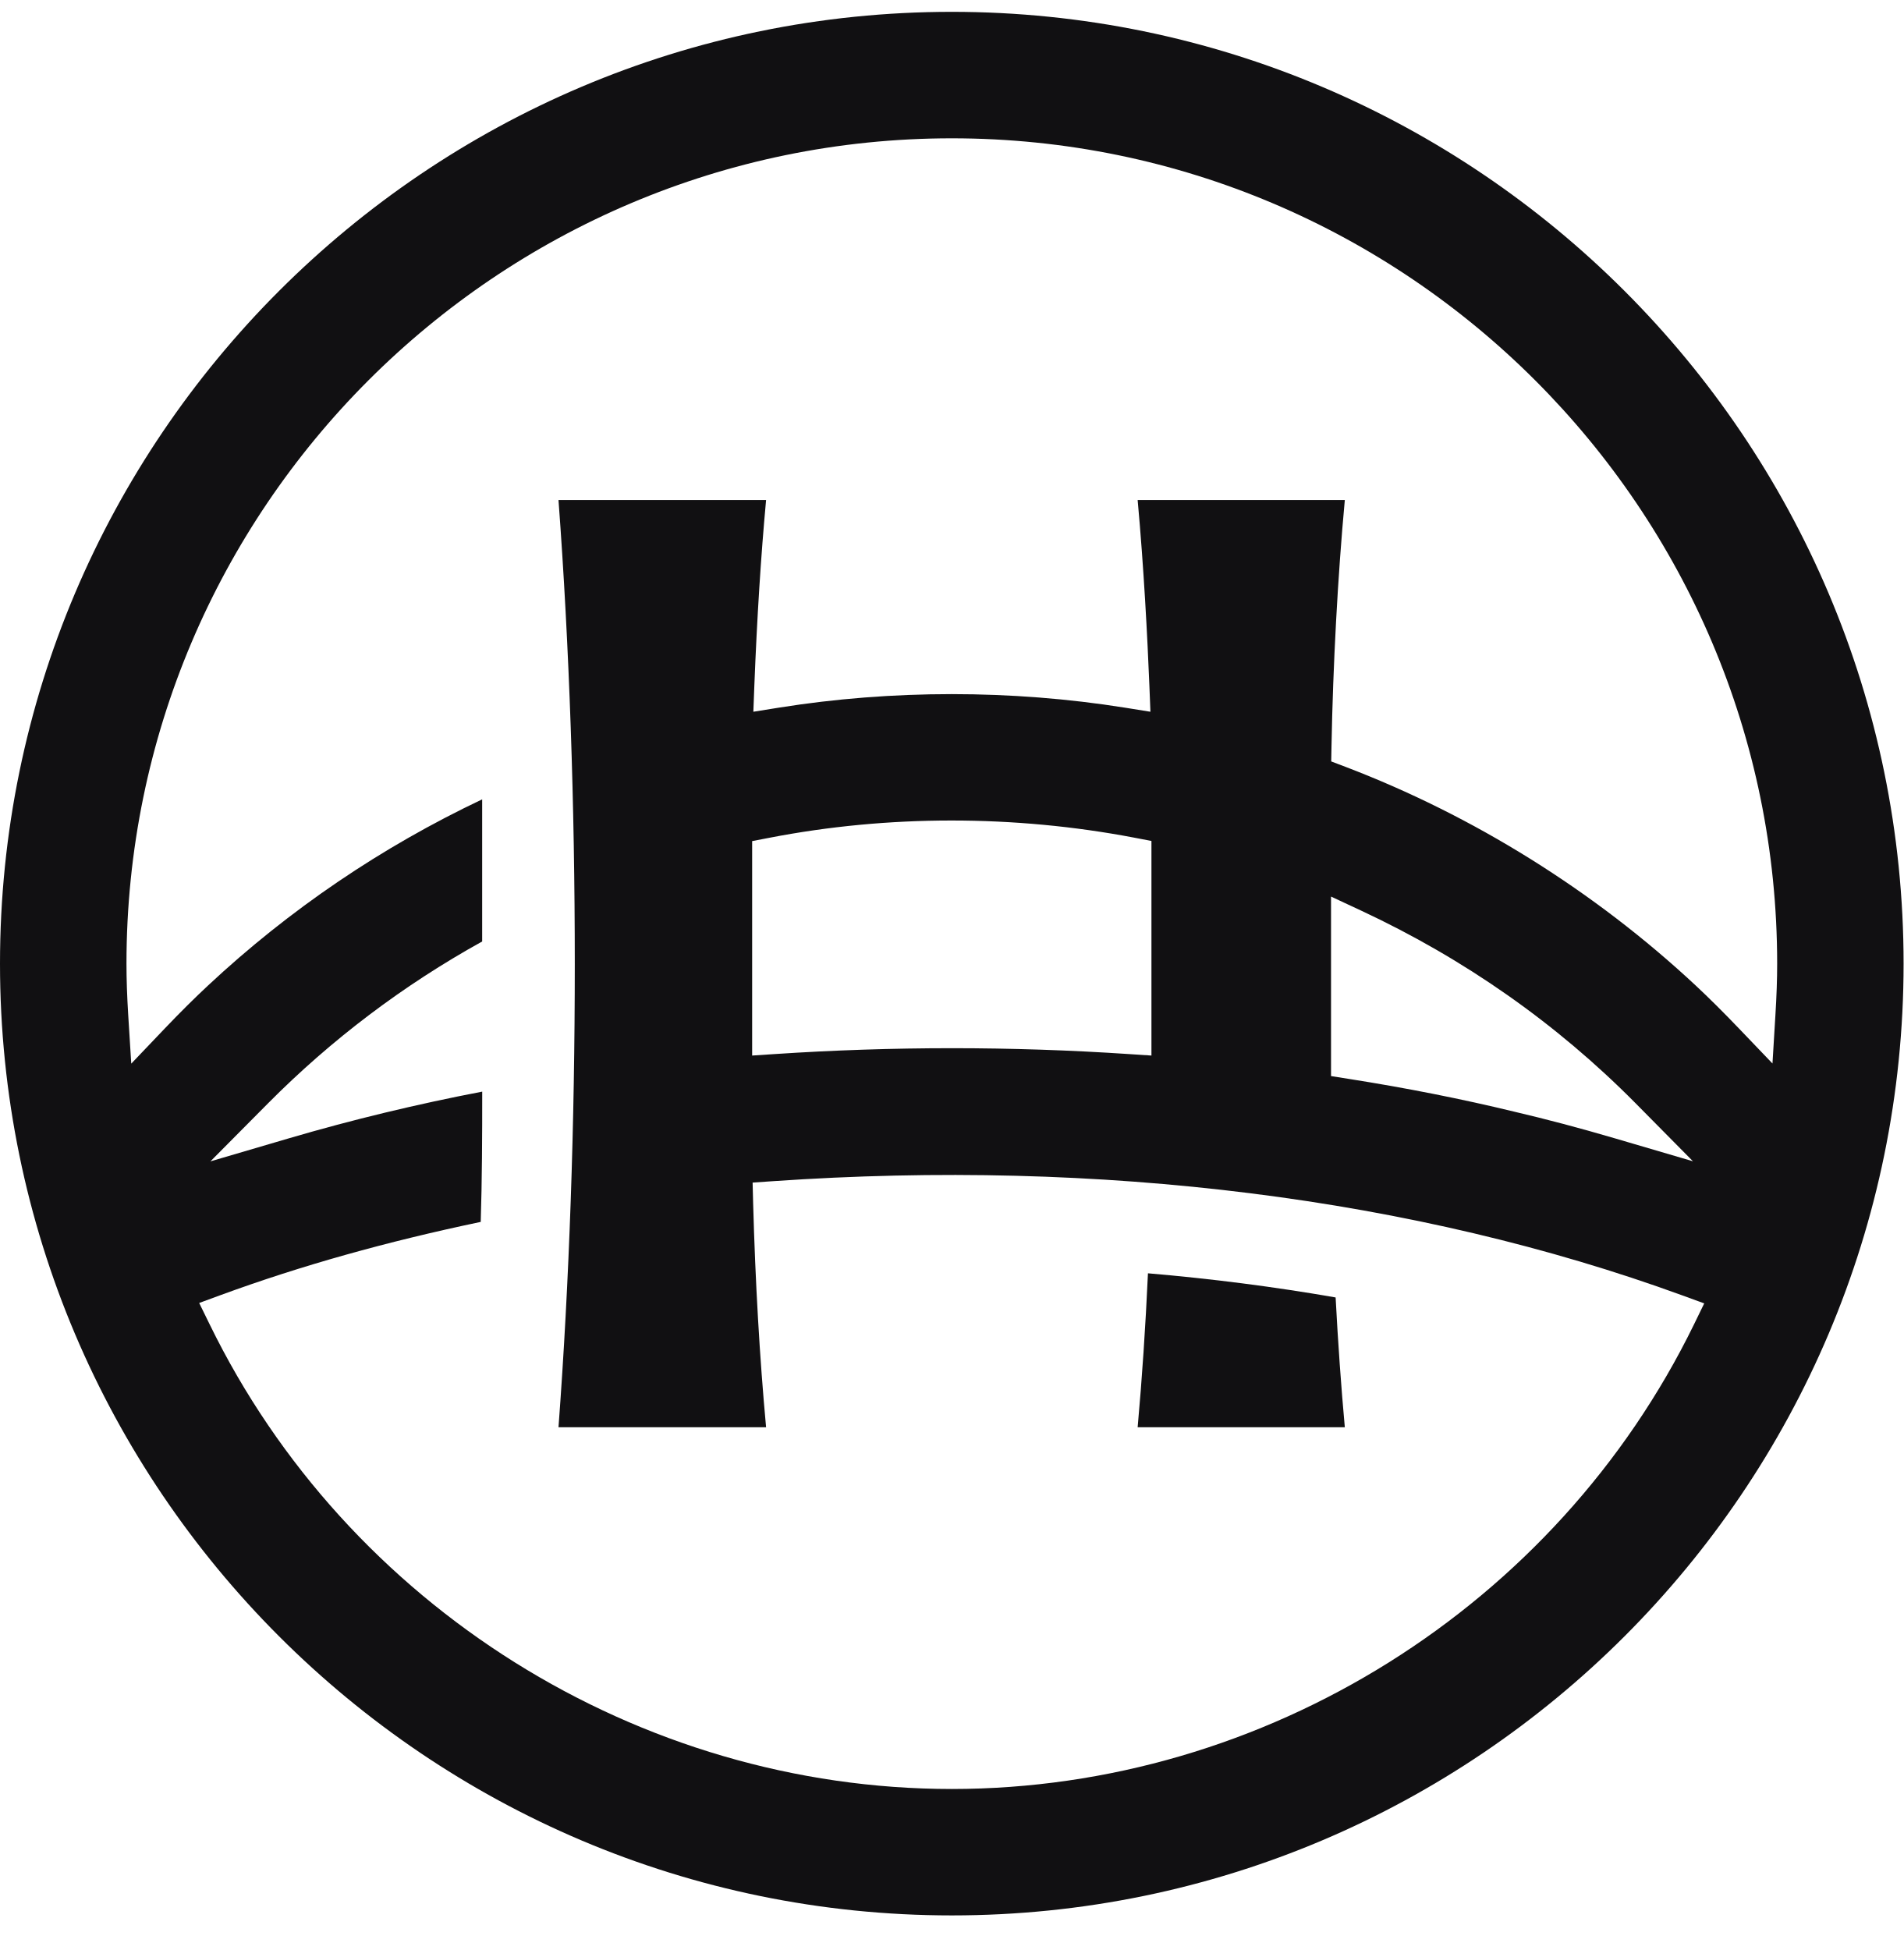
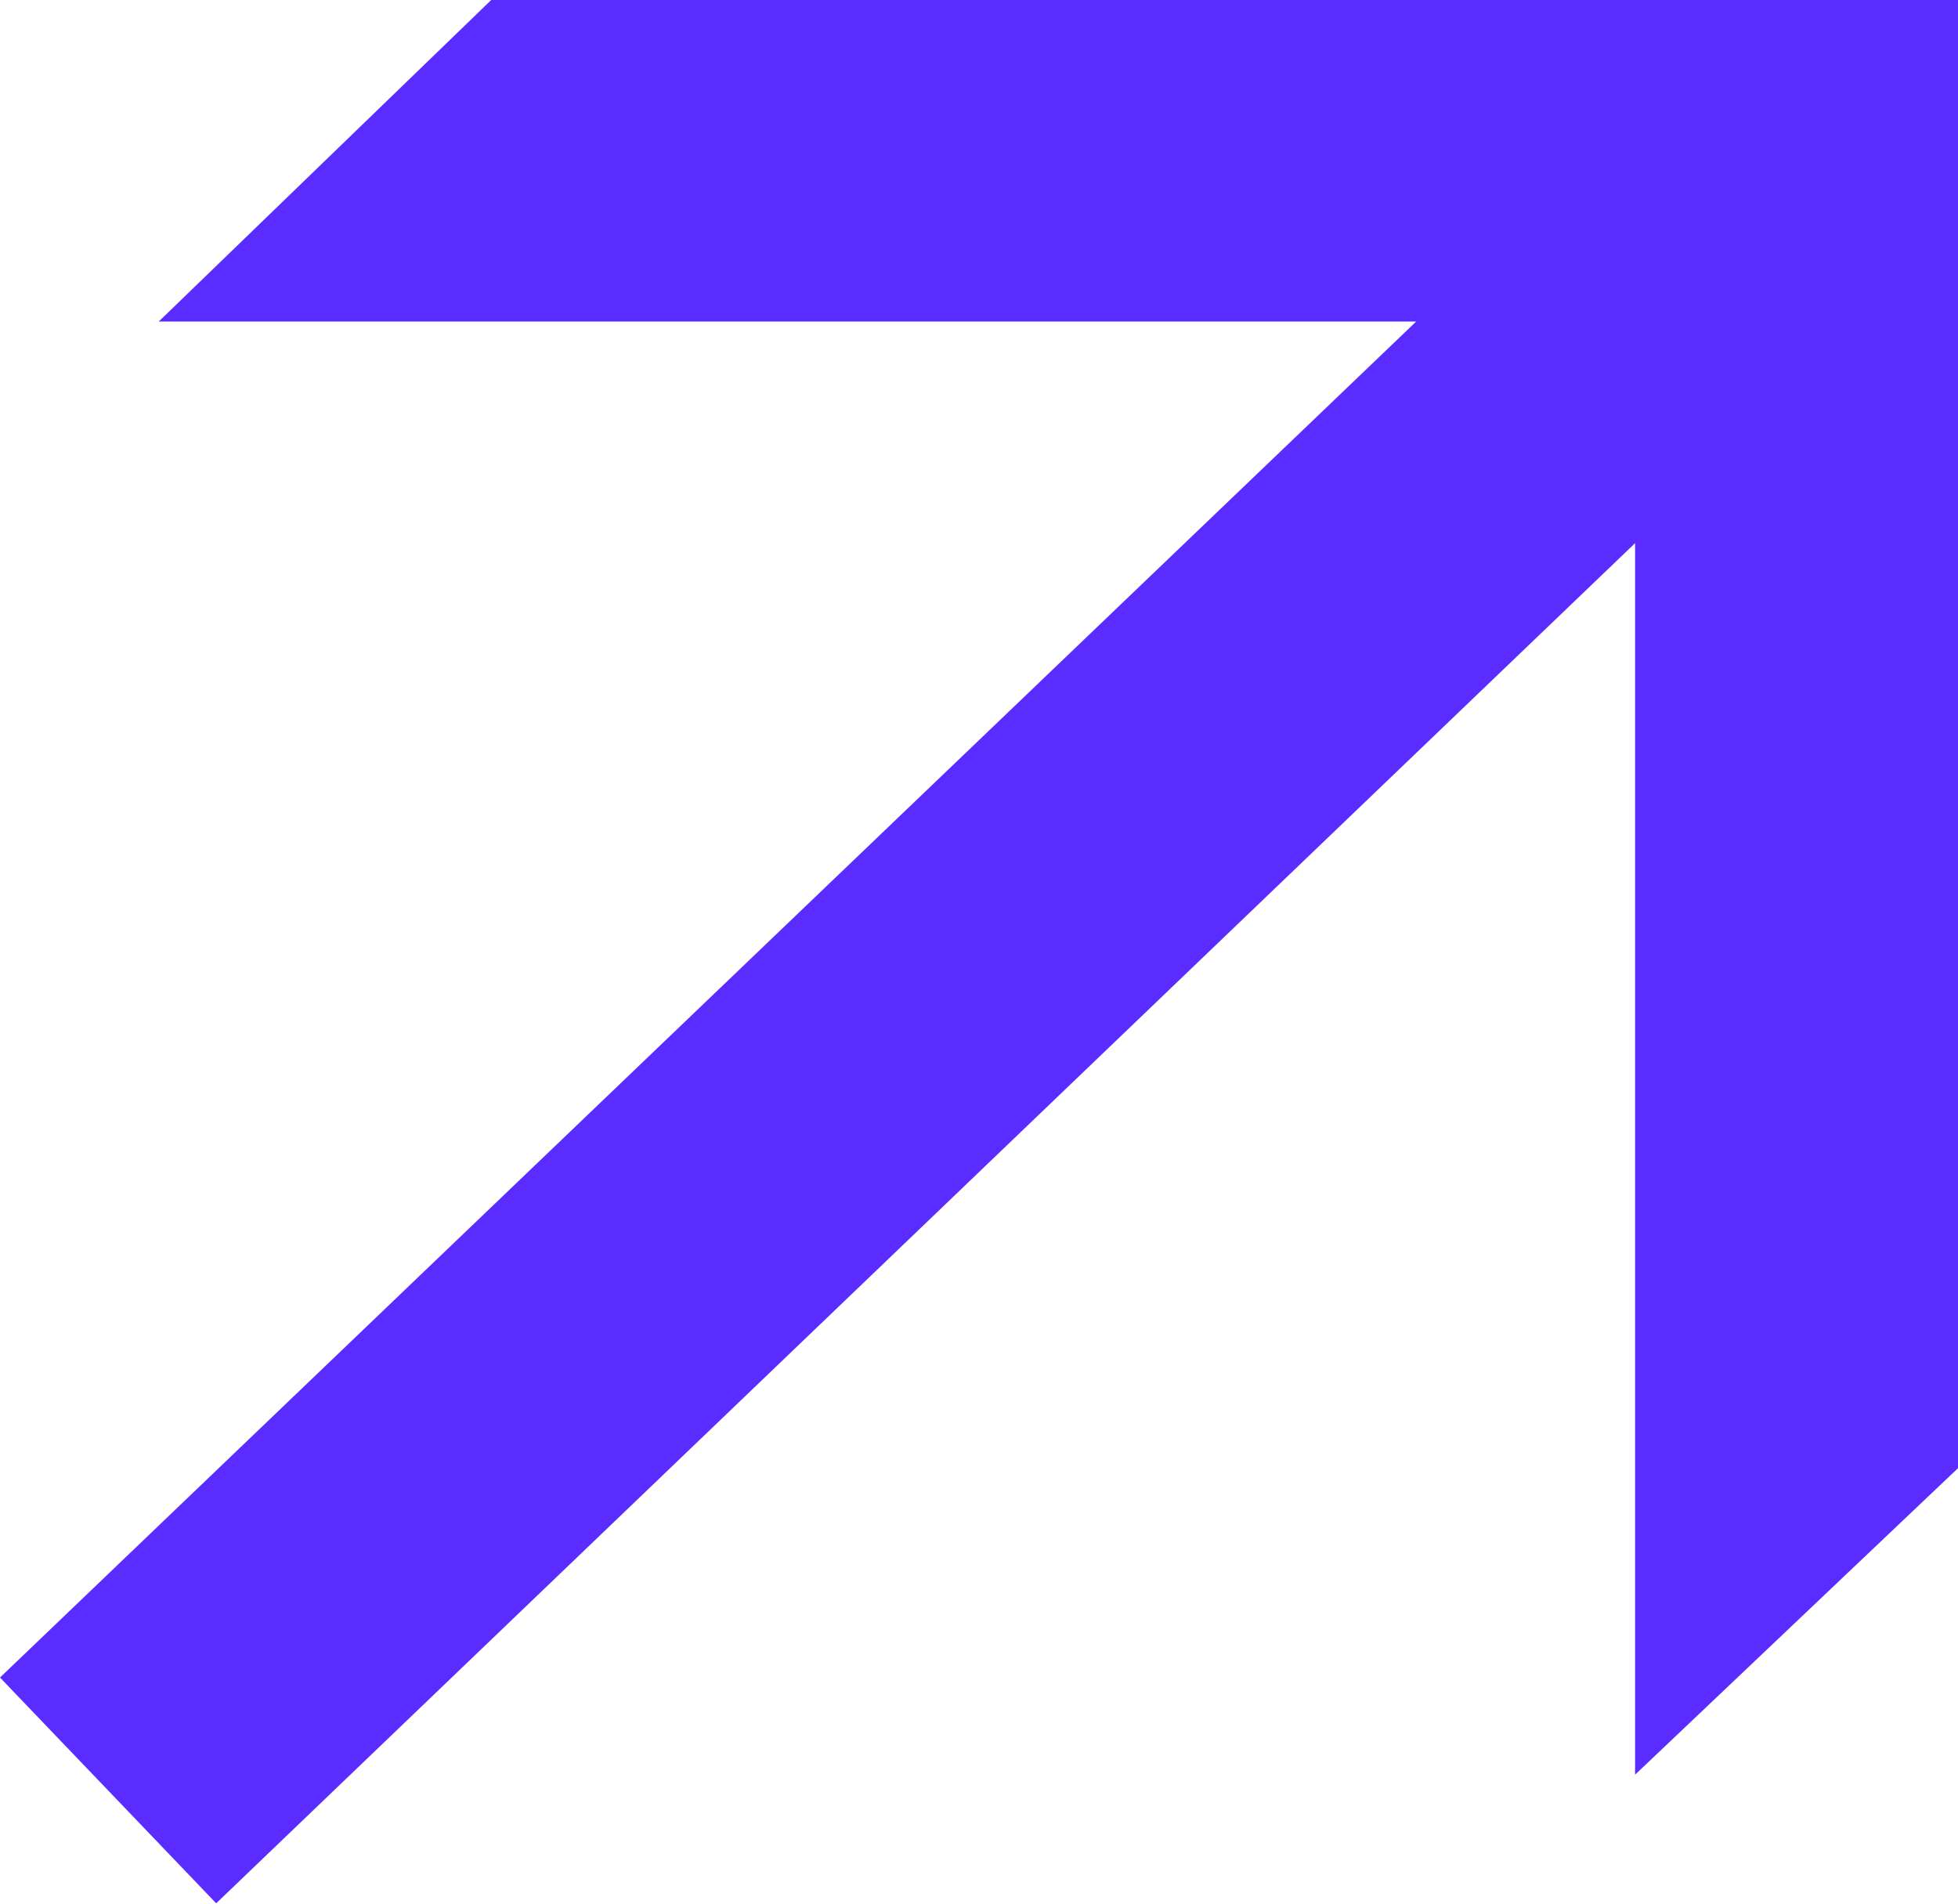
- <svg xmlns="http://www.w3.org/2000/svg" width="41" height="42" viewBox="0 0 41 42" fill="none">
-   <path d="M20.5 0.255C9.196 0.255 0 9.451 0 20.755C0 32.059 9.196 41.255 20.5 41.255C31.804 41.255 41 32.059 41 20.755C41 9.451 31.804 0.255 20.5 0.255ZM38.176 22.906L37.455 22.153C37.117 21.8 36.812 21.497 36.522 21.226C34.348 19.197 31.737 17.567 28.972 16.514L28.672 16.4L28.678 16.08C28.71 14.33 28.813 12.412 28.965 10.77H24.503C24.636 12.225 24.714 13.736 24.756 14.774L24.778 15.33L24.229 15.242C21.786 14.853 19.208 14.853 16.774 15.242L16.226 15.33L16.247 14.775C16.305 13.299 16.388 11.985 16.5 10.77H12.029C12.497 17.059 12.497 24.478 12.029 30.741H16.5C16.361 29.236 16.268 27.611 16.221 25.908L16.21 25.471L16.645 25.441C23.71 24.953 30.482 25.803 36.232 27.9L36.706 28.073L36.485 28.527C33.518 34.604 27.244 38.532 20.501 38.532C13.757 38.532 7.477 34.601 4.512 28.517L4.29 28.064L4.764 27.89C6.487 27.259 8.318 26.745 10.354 26.318C10.382 25.434 10.387 24.458 10.386 23.512C8.977 23.782 7.581 24.119 6.231 24.515L4.532 25.014L5.78 23.757C7.139 22.389 8.688 21.218 10.385 20.278C10.385 19.765 10.385 18.076 10.385 17.217C8.216 18.245 6.231 19.592 4.48 21.227C4.189 21.498 3.883 21.802 3.546 22.155L2.827 22.909L2.762 21.869C2.736 21.444 2.724 21.091 2.724 20.756C2.724 10.953 10.698 2.979 20.5 2.979C30.302 2.979 38.277 10.953 38.277 20.755C38.277 21.092 38.265 21.446 38.239 21.866L38.176 22.906ZM36.463 25.012L34.771 24.515C34.015 24.293 33.311 24.107 32.62 23.945C31.486 23.67 30.287 23.432 29.052 23.238L28.668 23.177V19.311L29.316 19.613C31.54 20.651 33.527 22.045 35.223 23.758L36.463 25.012ZM24.8 18.113V22.735L24.314 22.703C21.783 22.534 19.216 22.535 16.685 22.703L16.2 22.735V18.116L16.569 18.045C19.124 17.549 21.843 17.549 24.43 18.042L24.8 18.113Z" fill="#111012" />
-   <path d="M28.767 27.945C27.447 27.715 26.09 27.541 24.725 27.425C24.673 28.568 24.597 29.704 24.503 30.741H28.965C28.886 29.875 28.818 28.918 28.767 27.945Z" fill="#111012" />
+ <svg xmlns="http://www.w3.org/2000/svg" id="a" data-name="trazado" viewBox="0 0 143.1 139.1">
+   <defs>
+     <style>
+       .b {
+         fill: #5b2cff;
+       }
+     </style>
+   </defs>
+   <path class="b" d="M119.6,39.6L15.8,139.1,0,122.6,103.5,23.5H11.6L35.9,0h107.2V107.3l-23.6,22.4V39.6h.1Z" />
</svg>
